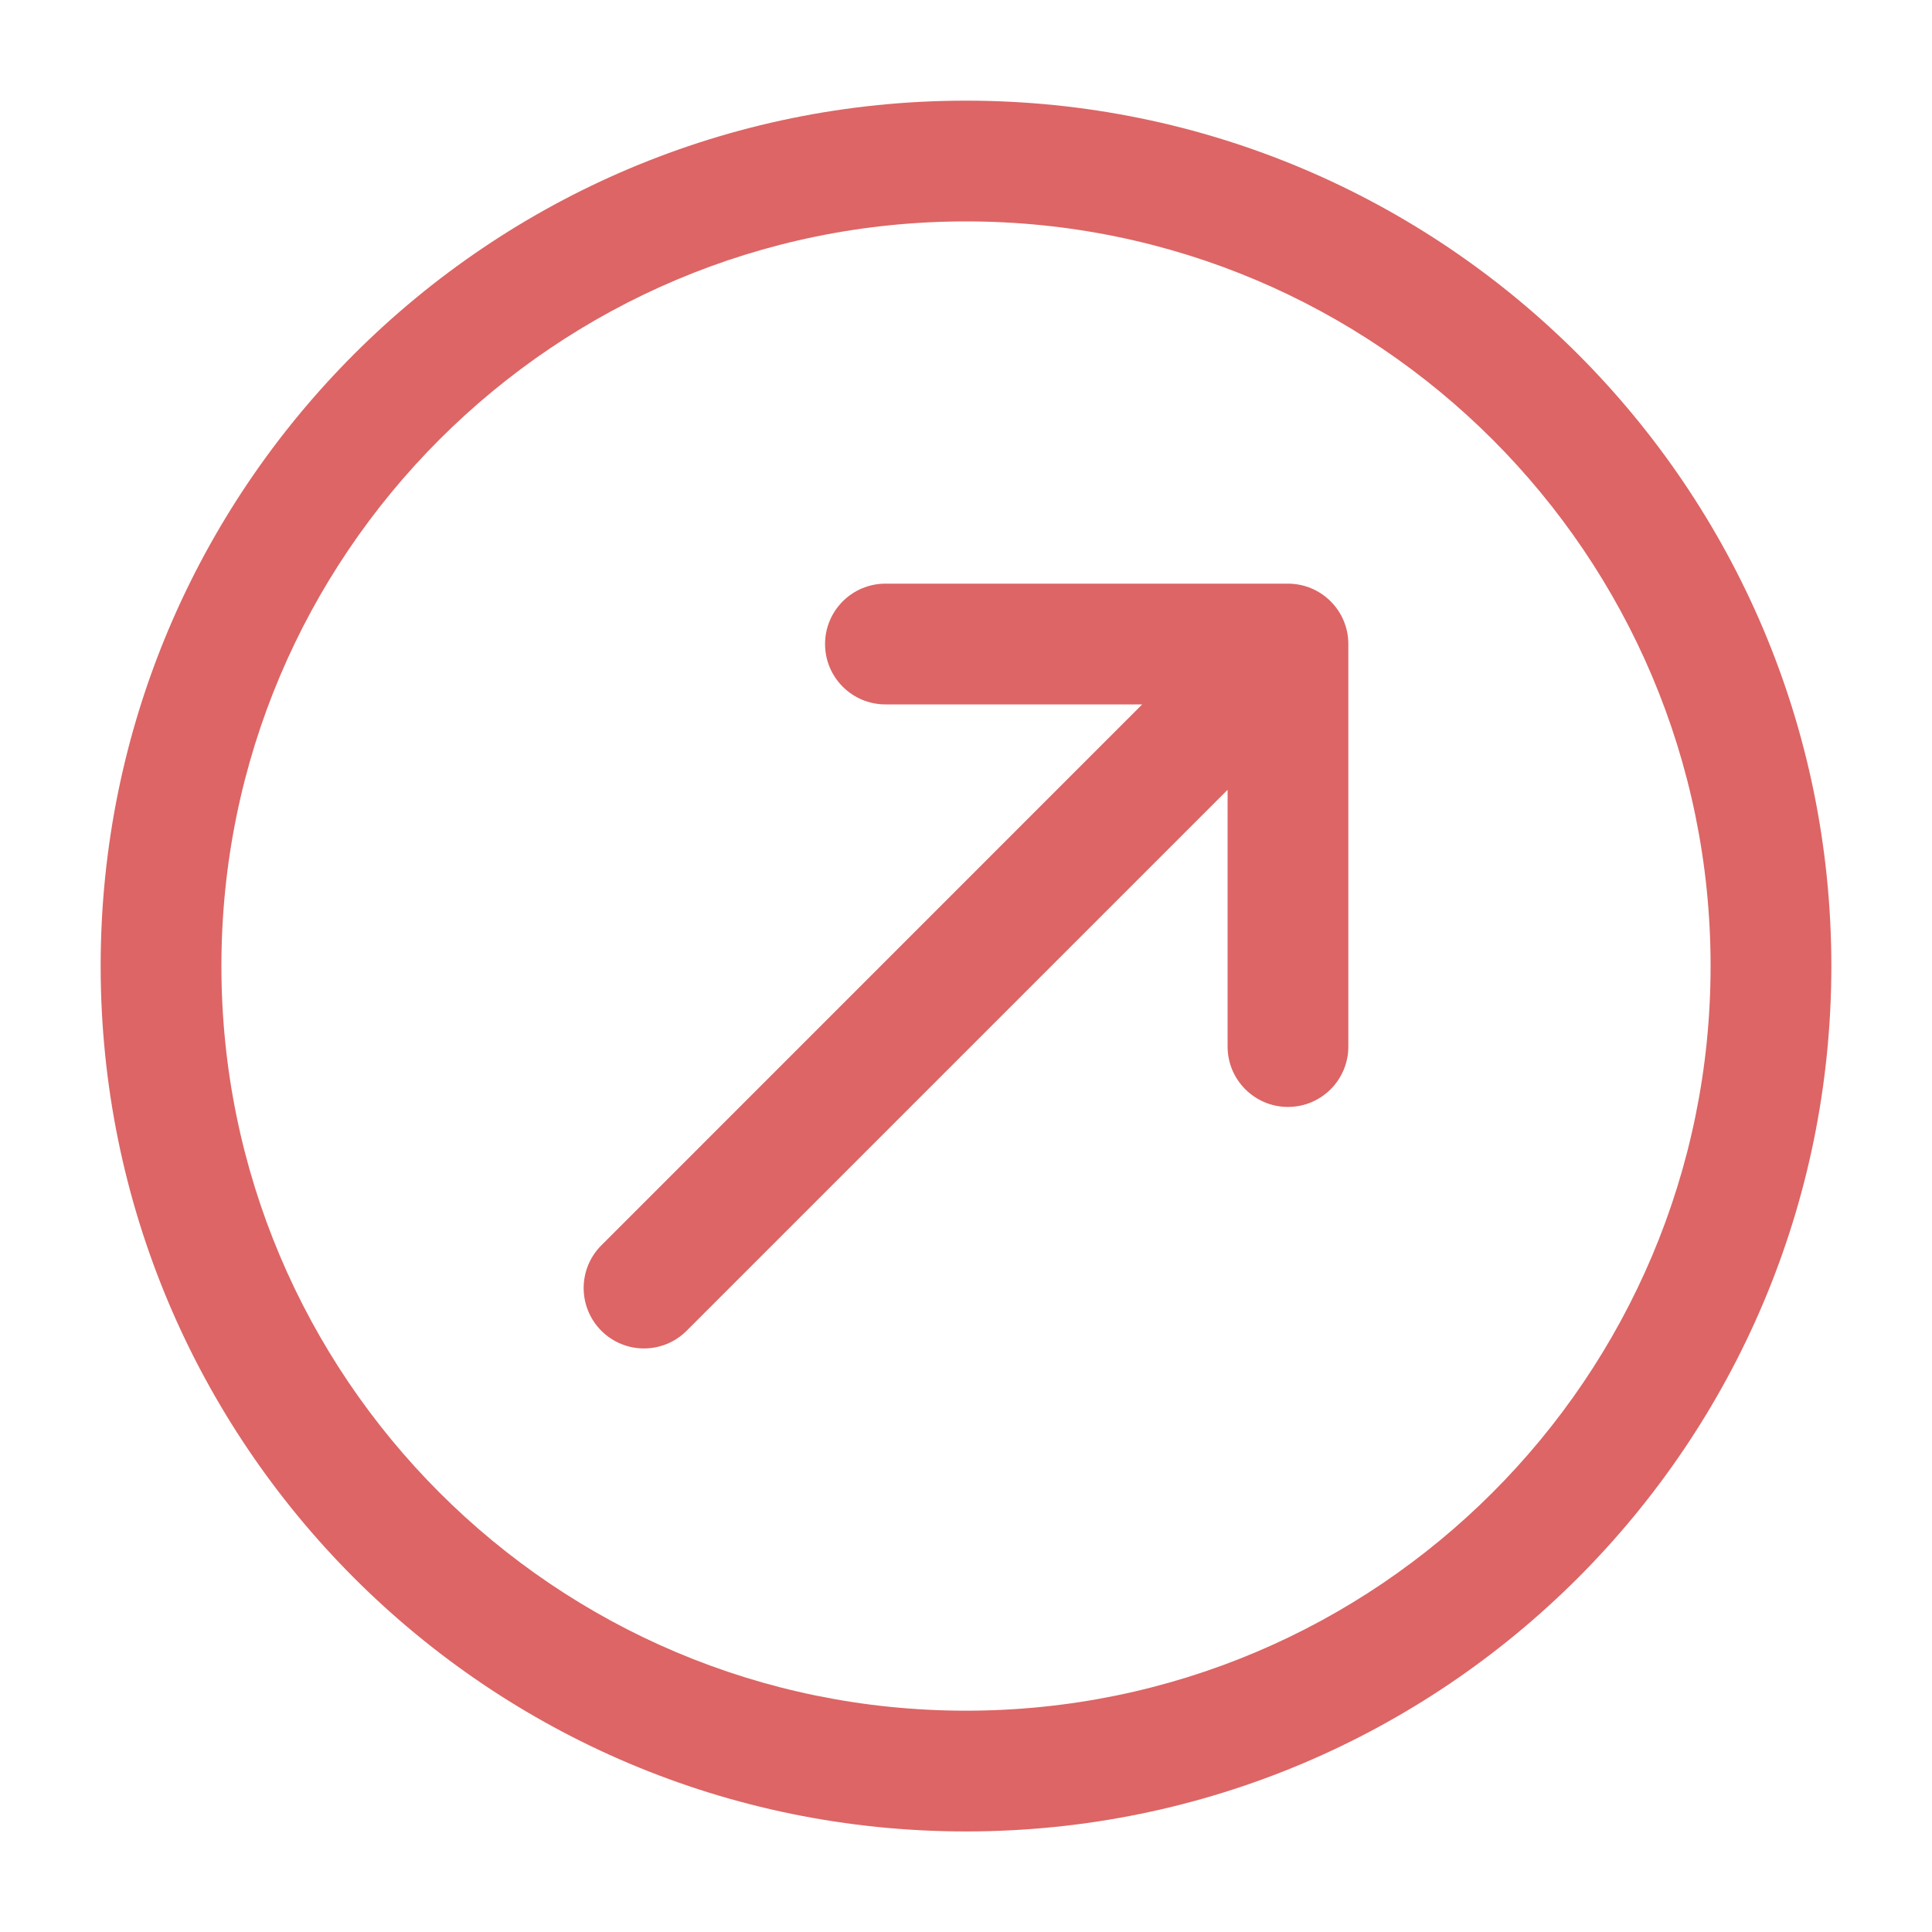
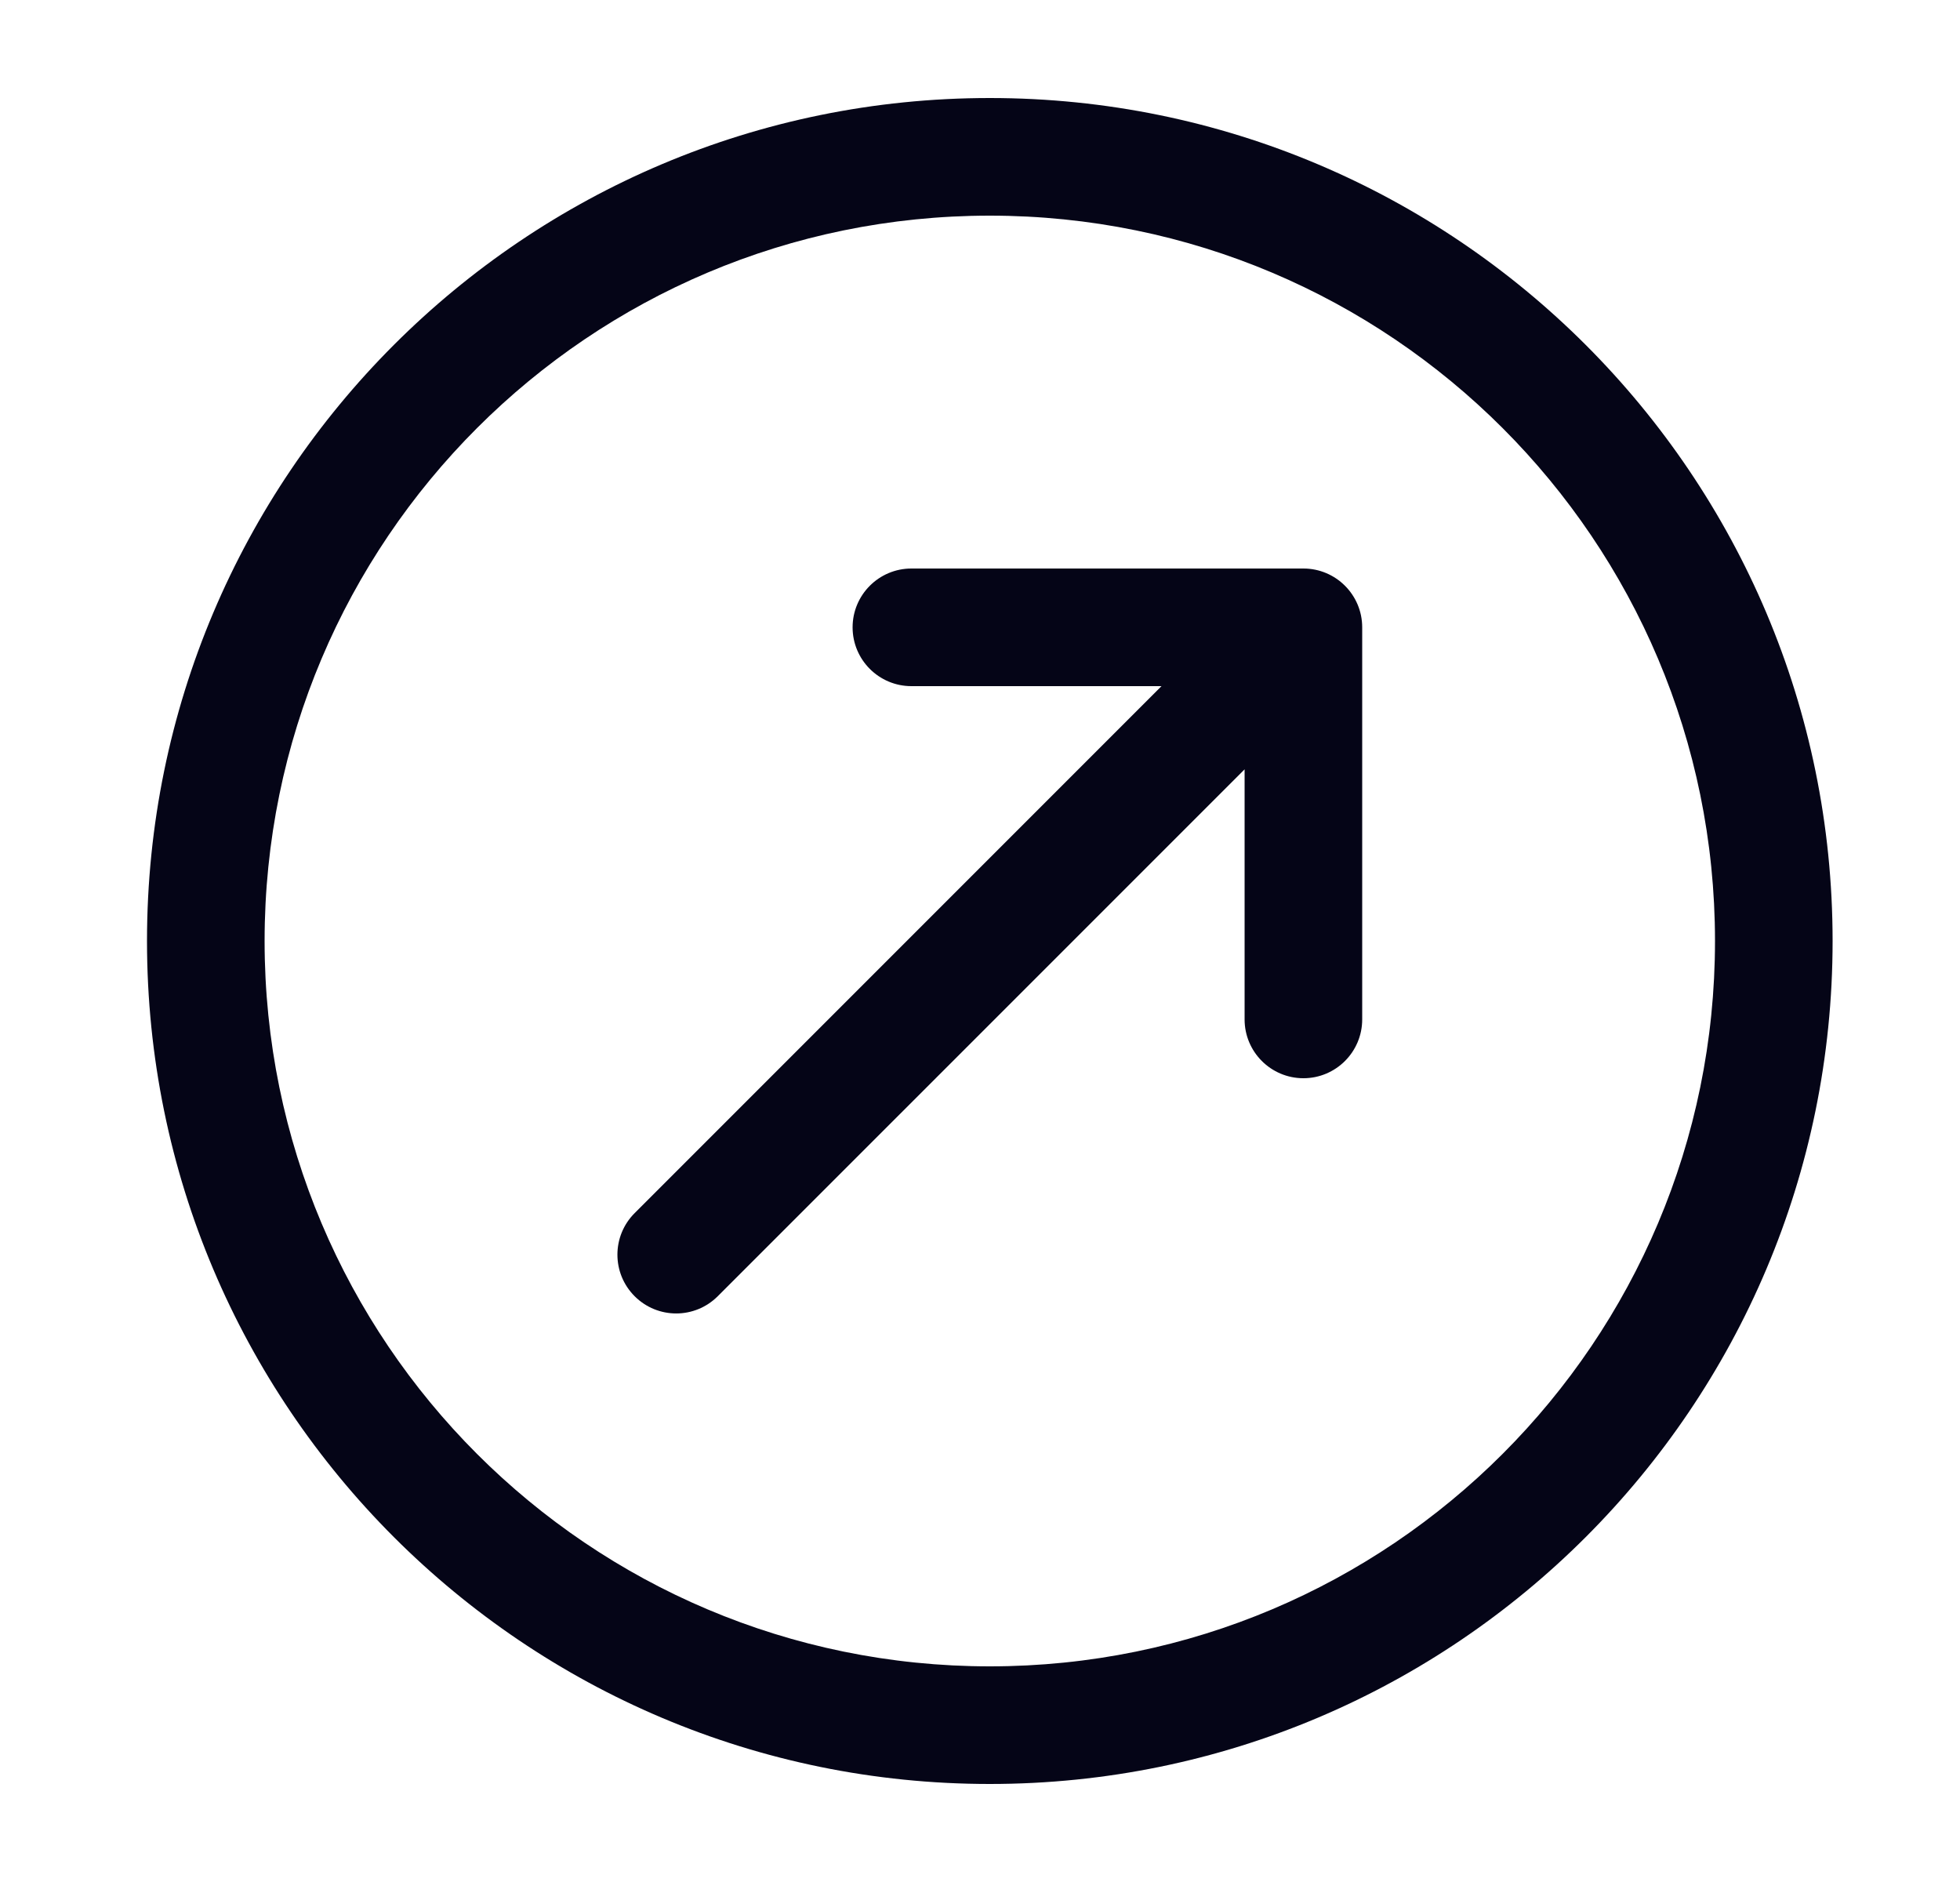
- <svg xmlns="http://www.w3.org/2000/svg" width="20" height="20" viewBox="0 0 20 20" fill="none">
-   <path d="M17.708 10C17.708 5.743 14.257 2.292 10 2.292C5.743 2.292 2.292 5.743 2.292 10C2.292 14.258 5.743 17.709 10 17.709C14.257 17.709 17.708 14.258 17.708 10ZM18.958 10C18.958 14.948 14.947 18.959 10 18.959C5.052 18.959 1.042 14.948 1.042 10C1.042 5.053 5.052 1.042 10 1.042C14.947 1.042 18.958 5.053 18.958 10ZM13.958 10.834C13.958 11.179 13.678 11.459 13.333 11.459C12.988 11.459 12.708 11.179 12.708 10.834V8.176L7.108 13.776C6.864 14.02 6.469 14.02 6.225 13.776C5.981 13.531 5.981 13.136 6.225 12.892L11.824 7.292H9.166C8.821 7.292 8.541 7.012 8.541 6.667C8.541 6.322 8.821 6.042 9.166 6.042H13.333C13.678 6.042 13.958 6.322 13.958 6.667V10.834Z" fill="#DD6565" />
+ <svg xmlns="http://www.w3.org/2000/svg" width="25" height="24" viewBox="0 0 25 24" fill="none">
+   <path d="M21.875 12C21.875 6.891 17.734 2.75 12.625 2.75C7.516 2.75 3.375 6.891 3.375 12C3.375 17.109 7.516 21.25 12.625 21.25C17.734 21.25 21.875 17.109 21.875 12ZM23.375 12C23.375 17.937 18.562 22.75 12.625 22.75C6.688 22.75 1.875 17.937 1.875 12C1.875 6.063 6.688 1.25 12.625 1.25C18.562 1.25 23.375 6.063 23.375 12ZM17.375 13C17.375 13.414 17.039 13.75 16.625 13.75C16.211 13.75 15.875 13.414 15.875 13V9.811L9.155 16.53C8.862 16.823 8.388 16.823 8.095 16.53C7.802 16.237 7.802 15.763 8.095 15.47L14.815 8.75H11.625C11.211 8.75 10.875 8.414 10.875 8C10.875 7.586 11.211 7.25 11.625 7.25H16.625C17.039 7.25 17.375 7.586 17.375 8V13Z" fill="#050517" />
</svg>
